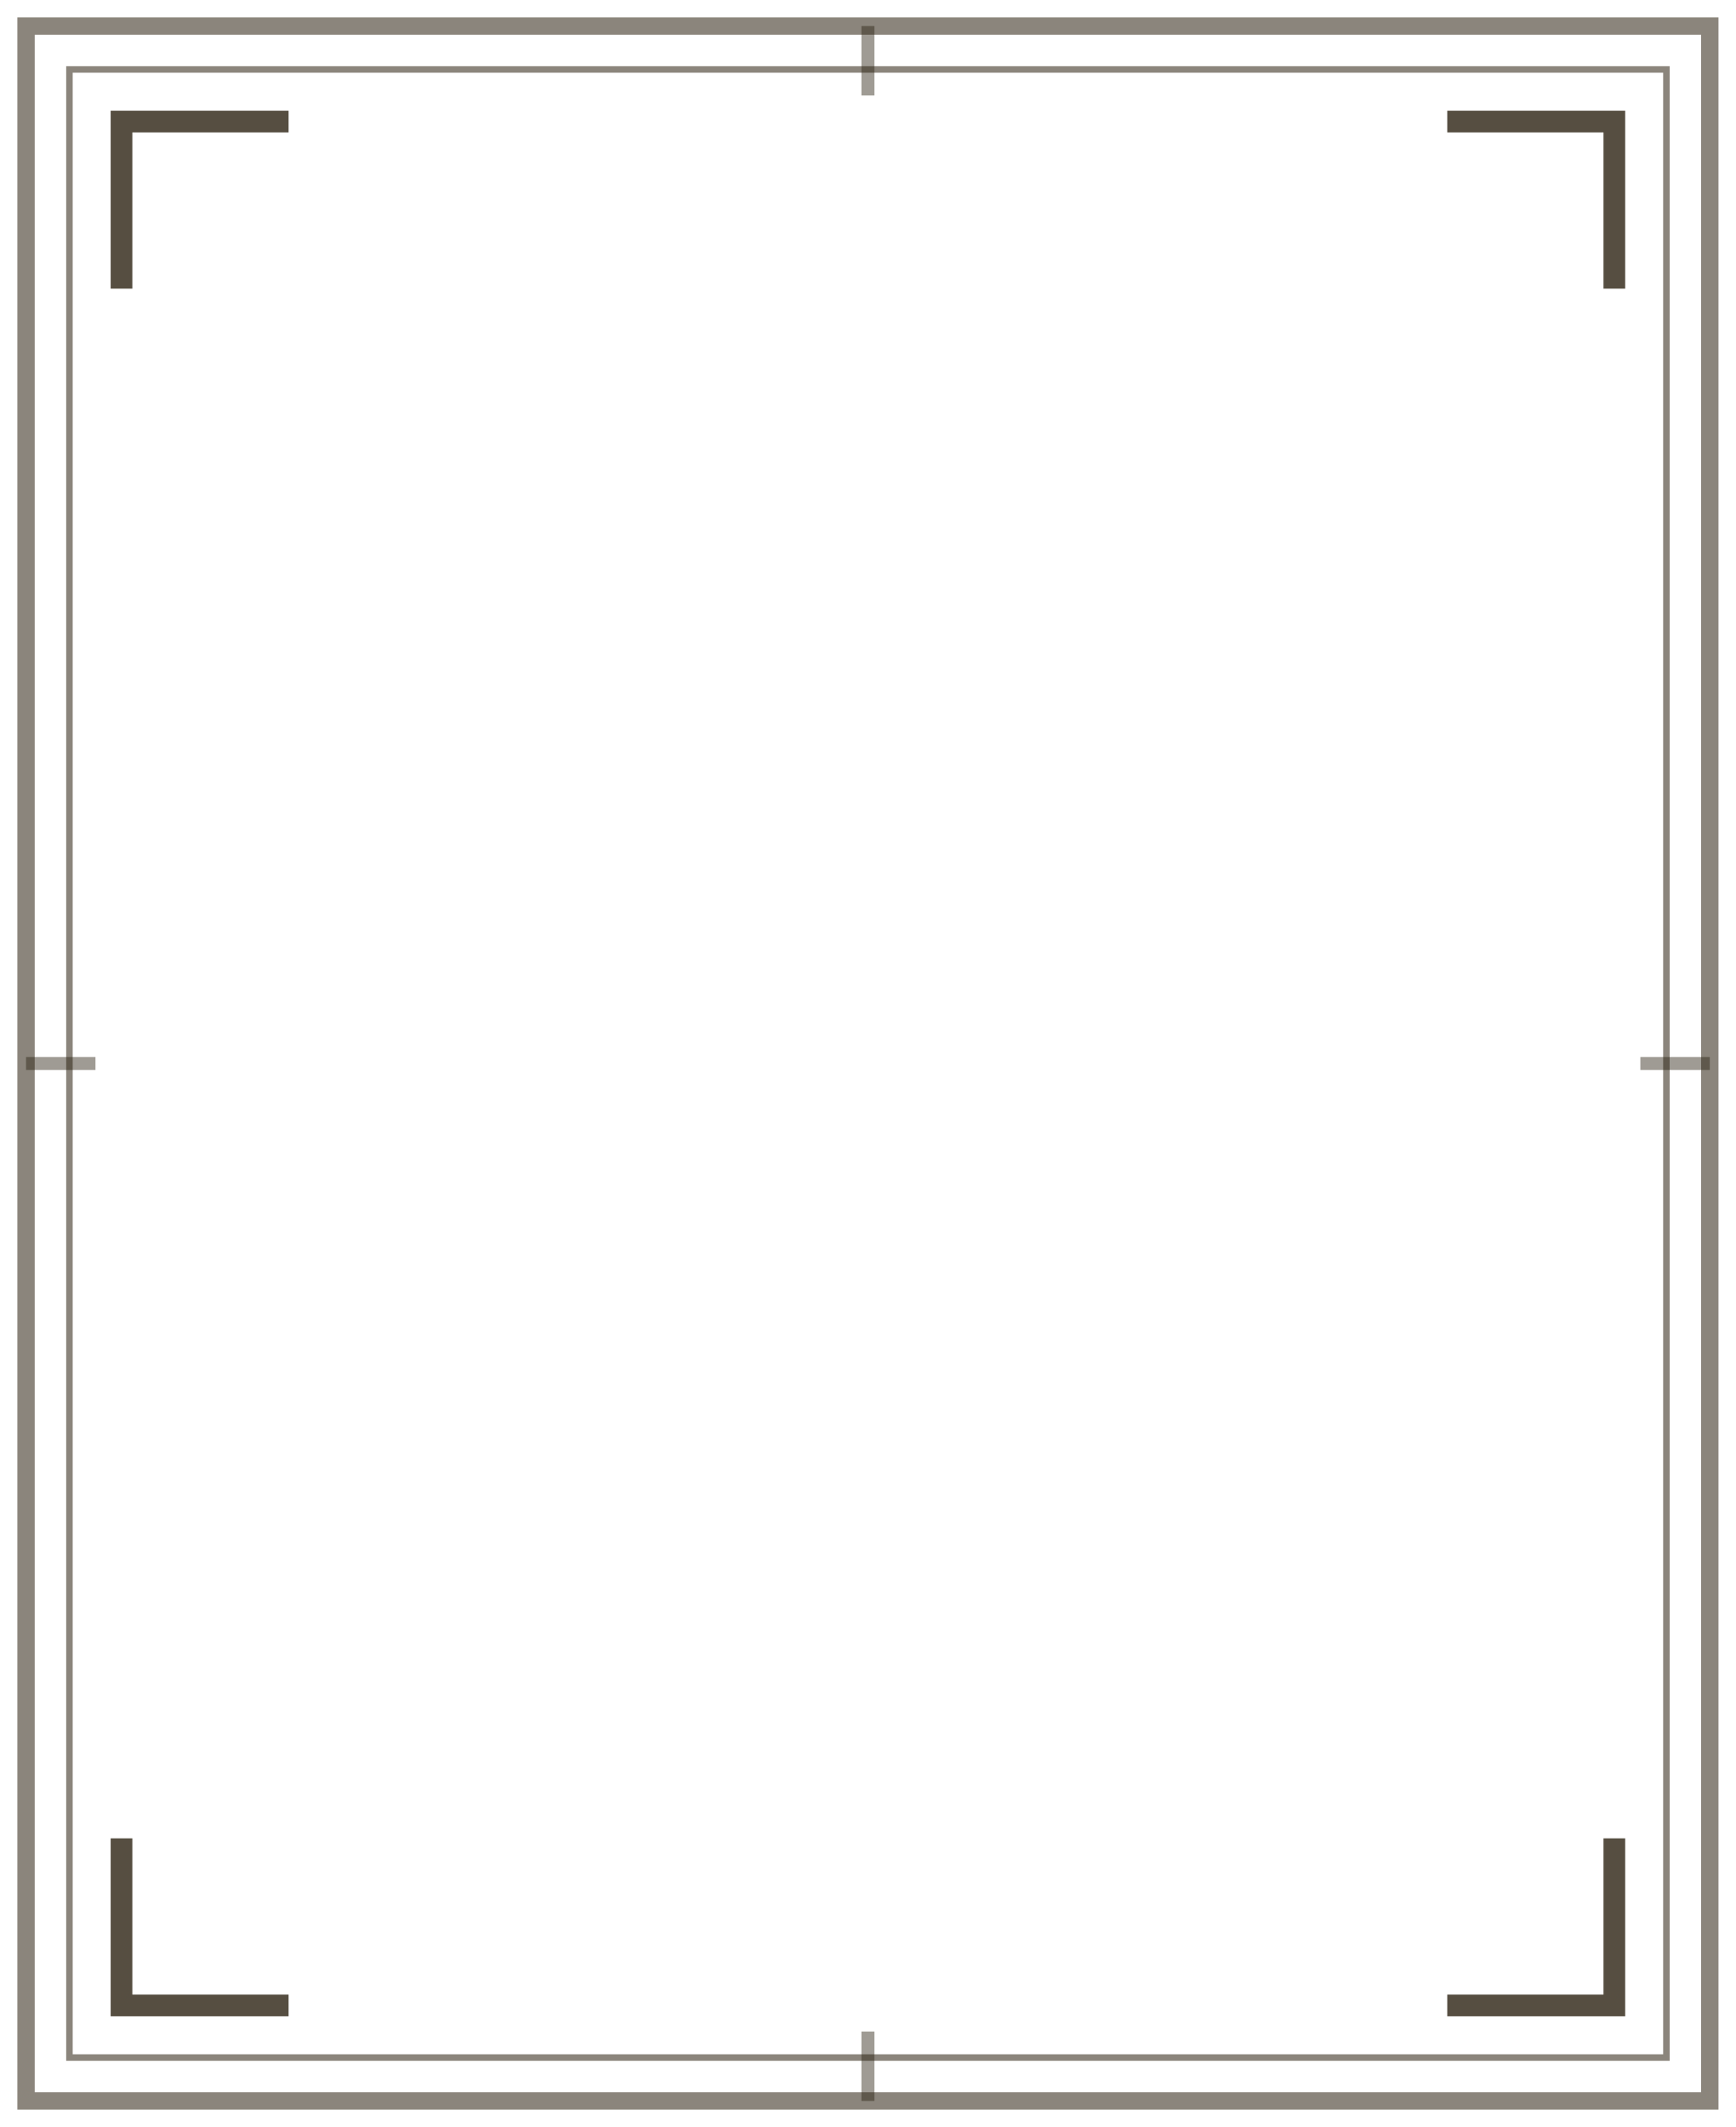
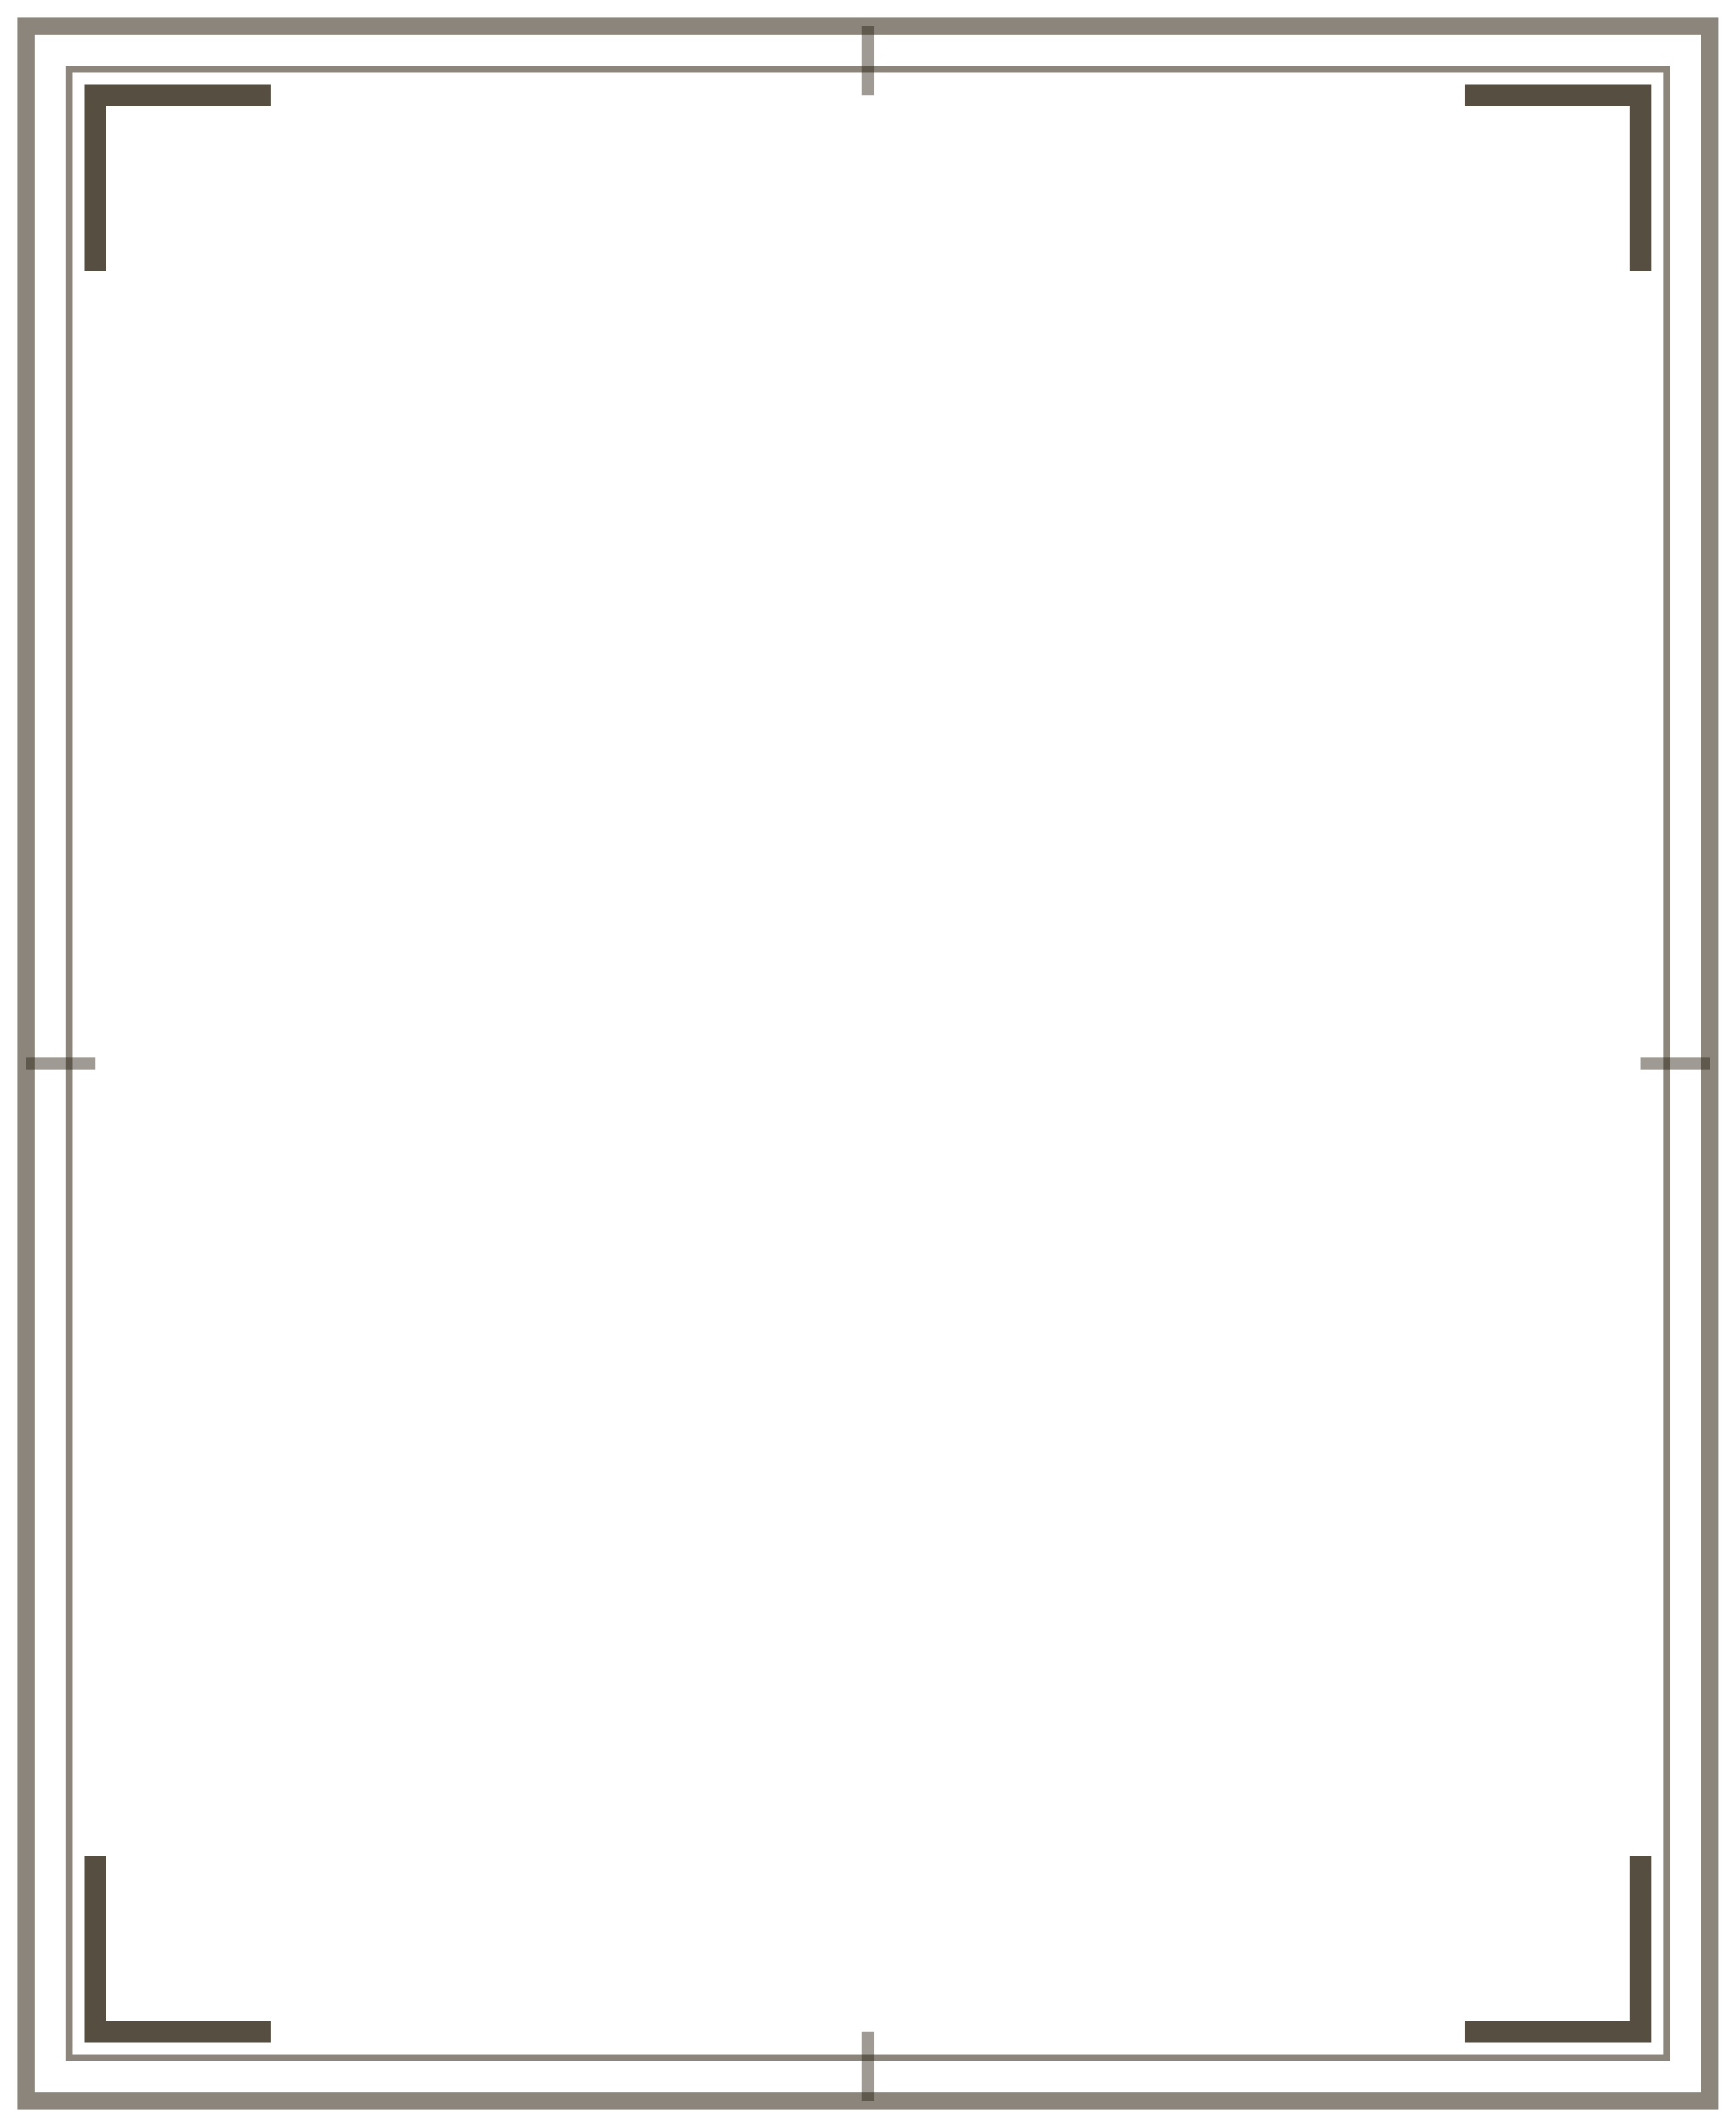
<svg xmlns="http://www.w3.org/2000/svg" viewBox="0 0 200 245" preserveAspectRatio="none" aria-hidden="true">
  <g fill="none" stroke="#2c2212" stroke-opacity="0.55">
    <rect x="3" y="3" width="194" height="239" stroke-width="2" />
    <rect x="8" y="8" width="184" height="229" stroke-width="0.75" />
  </g>
  <g fill="none" stroke="#2c2212" stroke-opacity="0.8" stroke-width="2.5" stroke-linecap="square">
-     <path d="M14 32 V14 H32" />
-     <path d="M168 14 H186 V32" />
-     <path d="M186 213 V231 H168" />
-     <path d="M32 231 H14 V213" />
+     <path d="M11 30 V11 H30" />
+     <path d="M170 11 H189 V30" />
+     <path d="M189 215 V234 H170" />
+     <path d="M30 234 H11 V215" />
  </g>
  <g fill="none" stroke="#2c2212" stroke-opacity="0.45" stroke-width="1.5">
    <path d="M100 3 V11" />
    <path d="M100 234 V242" />
    <path d="M3 122.5 H11" />
    <path d="M189 122.5 H197" />
  </g>
</svg>
